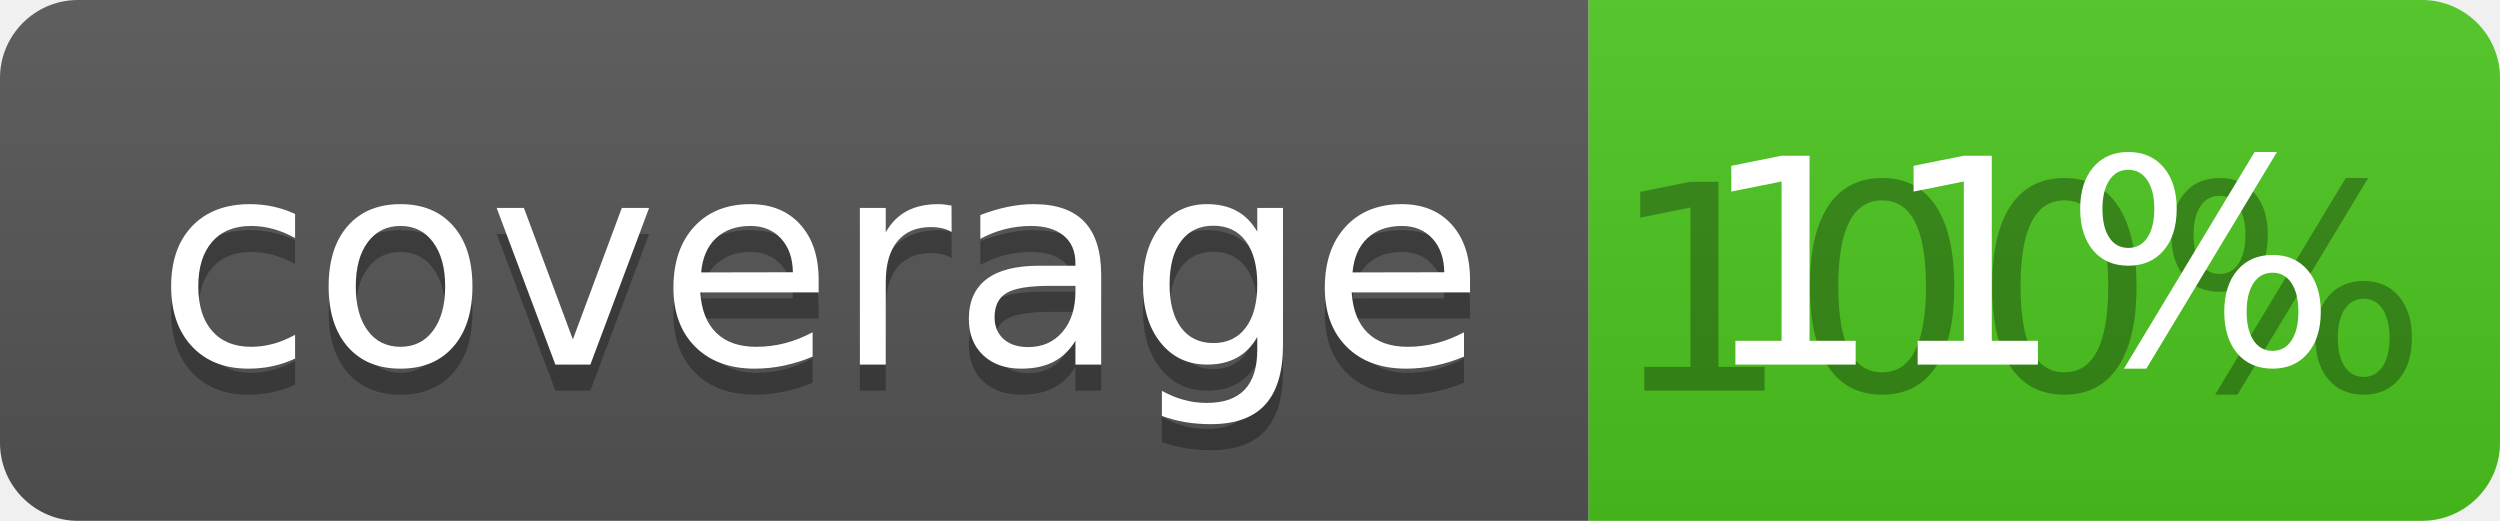
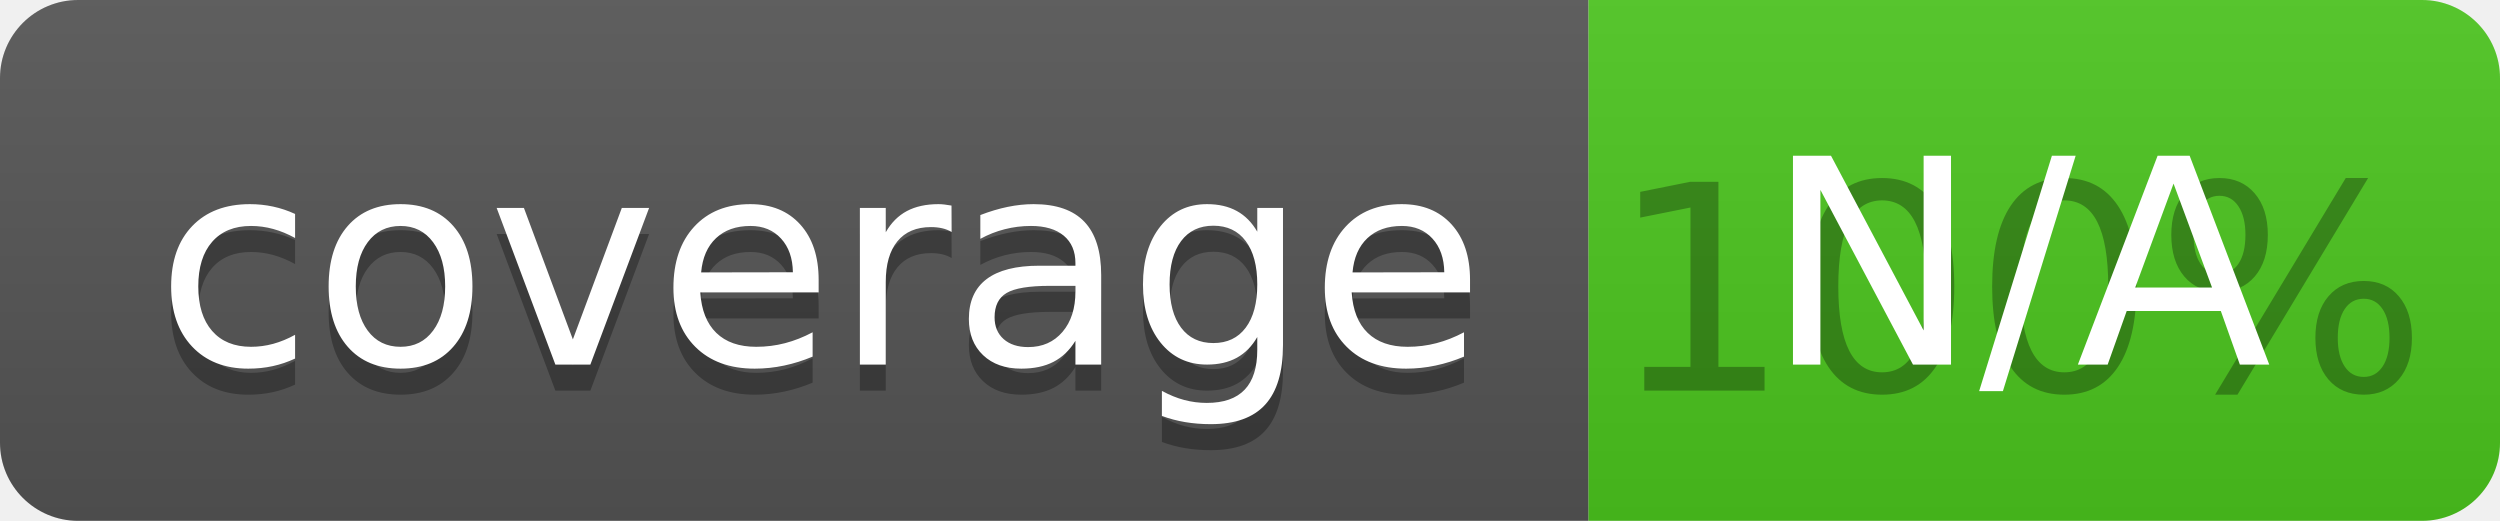
<svg xmlns="http://www.w3.org/2000/svg" width="96" height="20">
  <linearGradient id="b" x2="0" y2="100%">
    <stop offset="0" stop-color="#bbb" stop-opacity=".1" />
    <stop offset="1" stop-opacity=".1" />
  </linearGradient>
  <clipPath id="a">
    <rect width="96" height="20" rx="3" fill="#fff" />
  </clipPath>
  <g clip-path="url(#a)">
    <path fill="#555" d="M0 0h61v20H0z" />
    <path fill="#4CC61E" d="M61 0h35v20H61z" />
    <path fill="url(#b)" d="M0 0h96v20H0z" />
  </g>
  <g fill="#fff" text-anchor="middle" font-family="DejaVu Sans,Verdana,Geneva,sans-serif" font-size="110">
    <text x="315" y="150" fill="#010101" fill-opacity=".3" transform="scale(.1)" textLength="510">coverage</text>
    <text x="315" y="140" transform="scale(.1)" textLength="510">coverage</text>
    <text x="775" y="150" fill="#010101" fill-opacity=".3" transform="scale(.1)" textLength="250">100%</text>
-     <text x="775" y="140" transform="scale(.1)" textLength="250">11%</text>
+     <text x="775" y="140" transform="scale(.1)" textLength="250">N/A</text>
  </g>
</svg>
